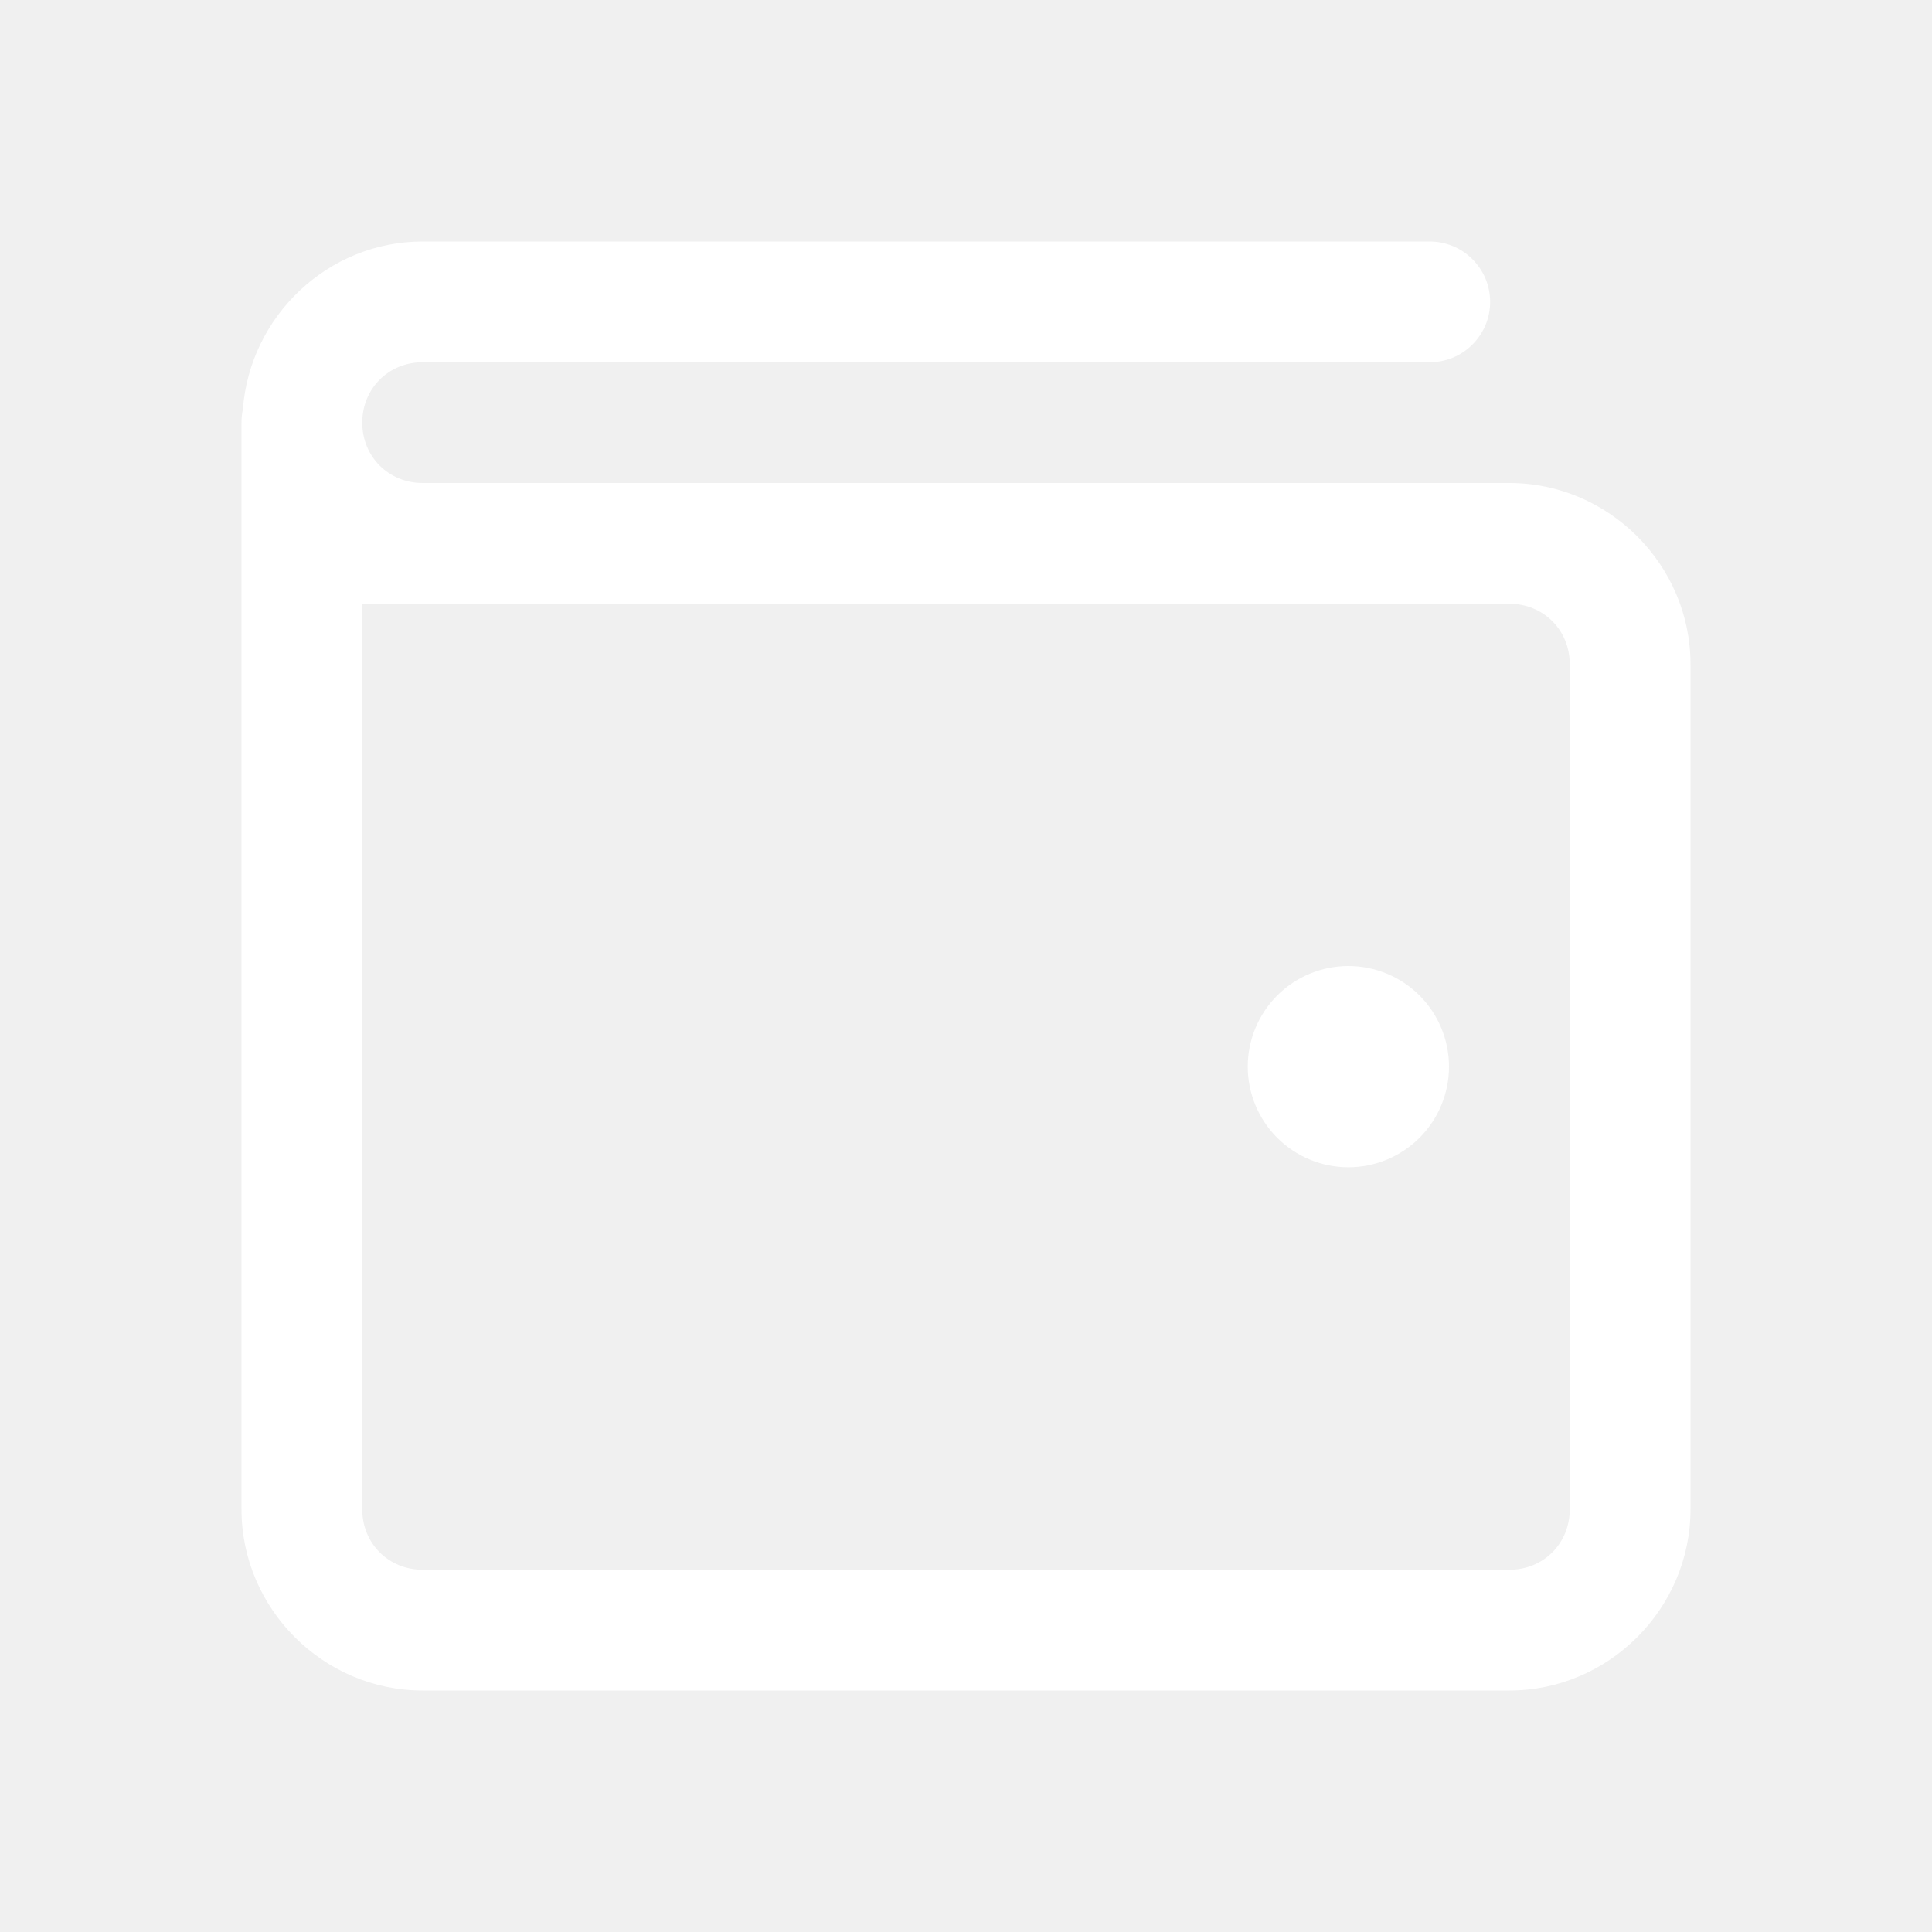
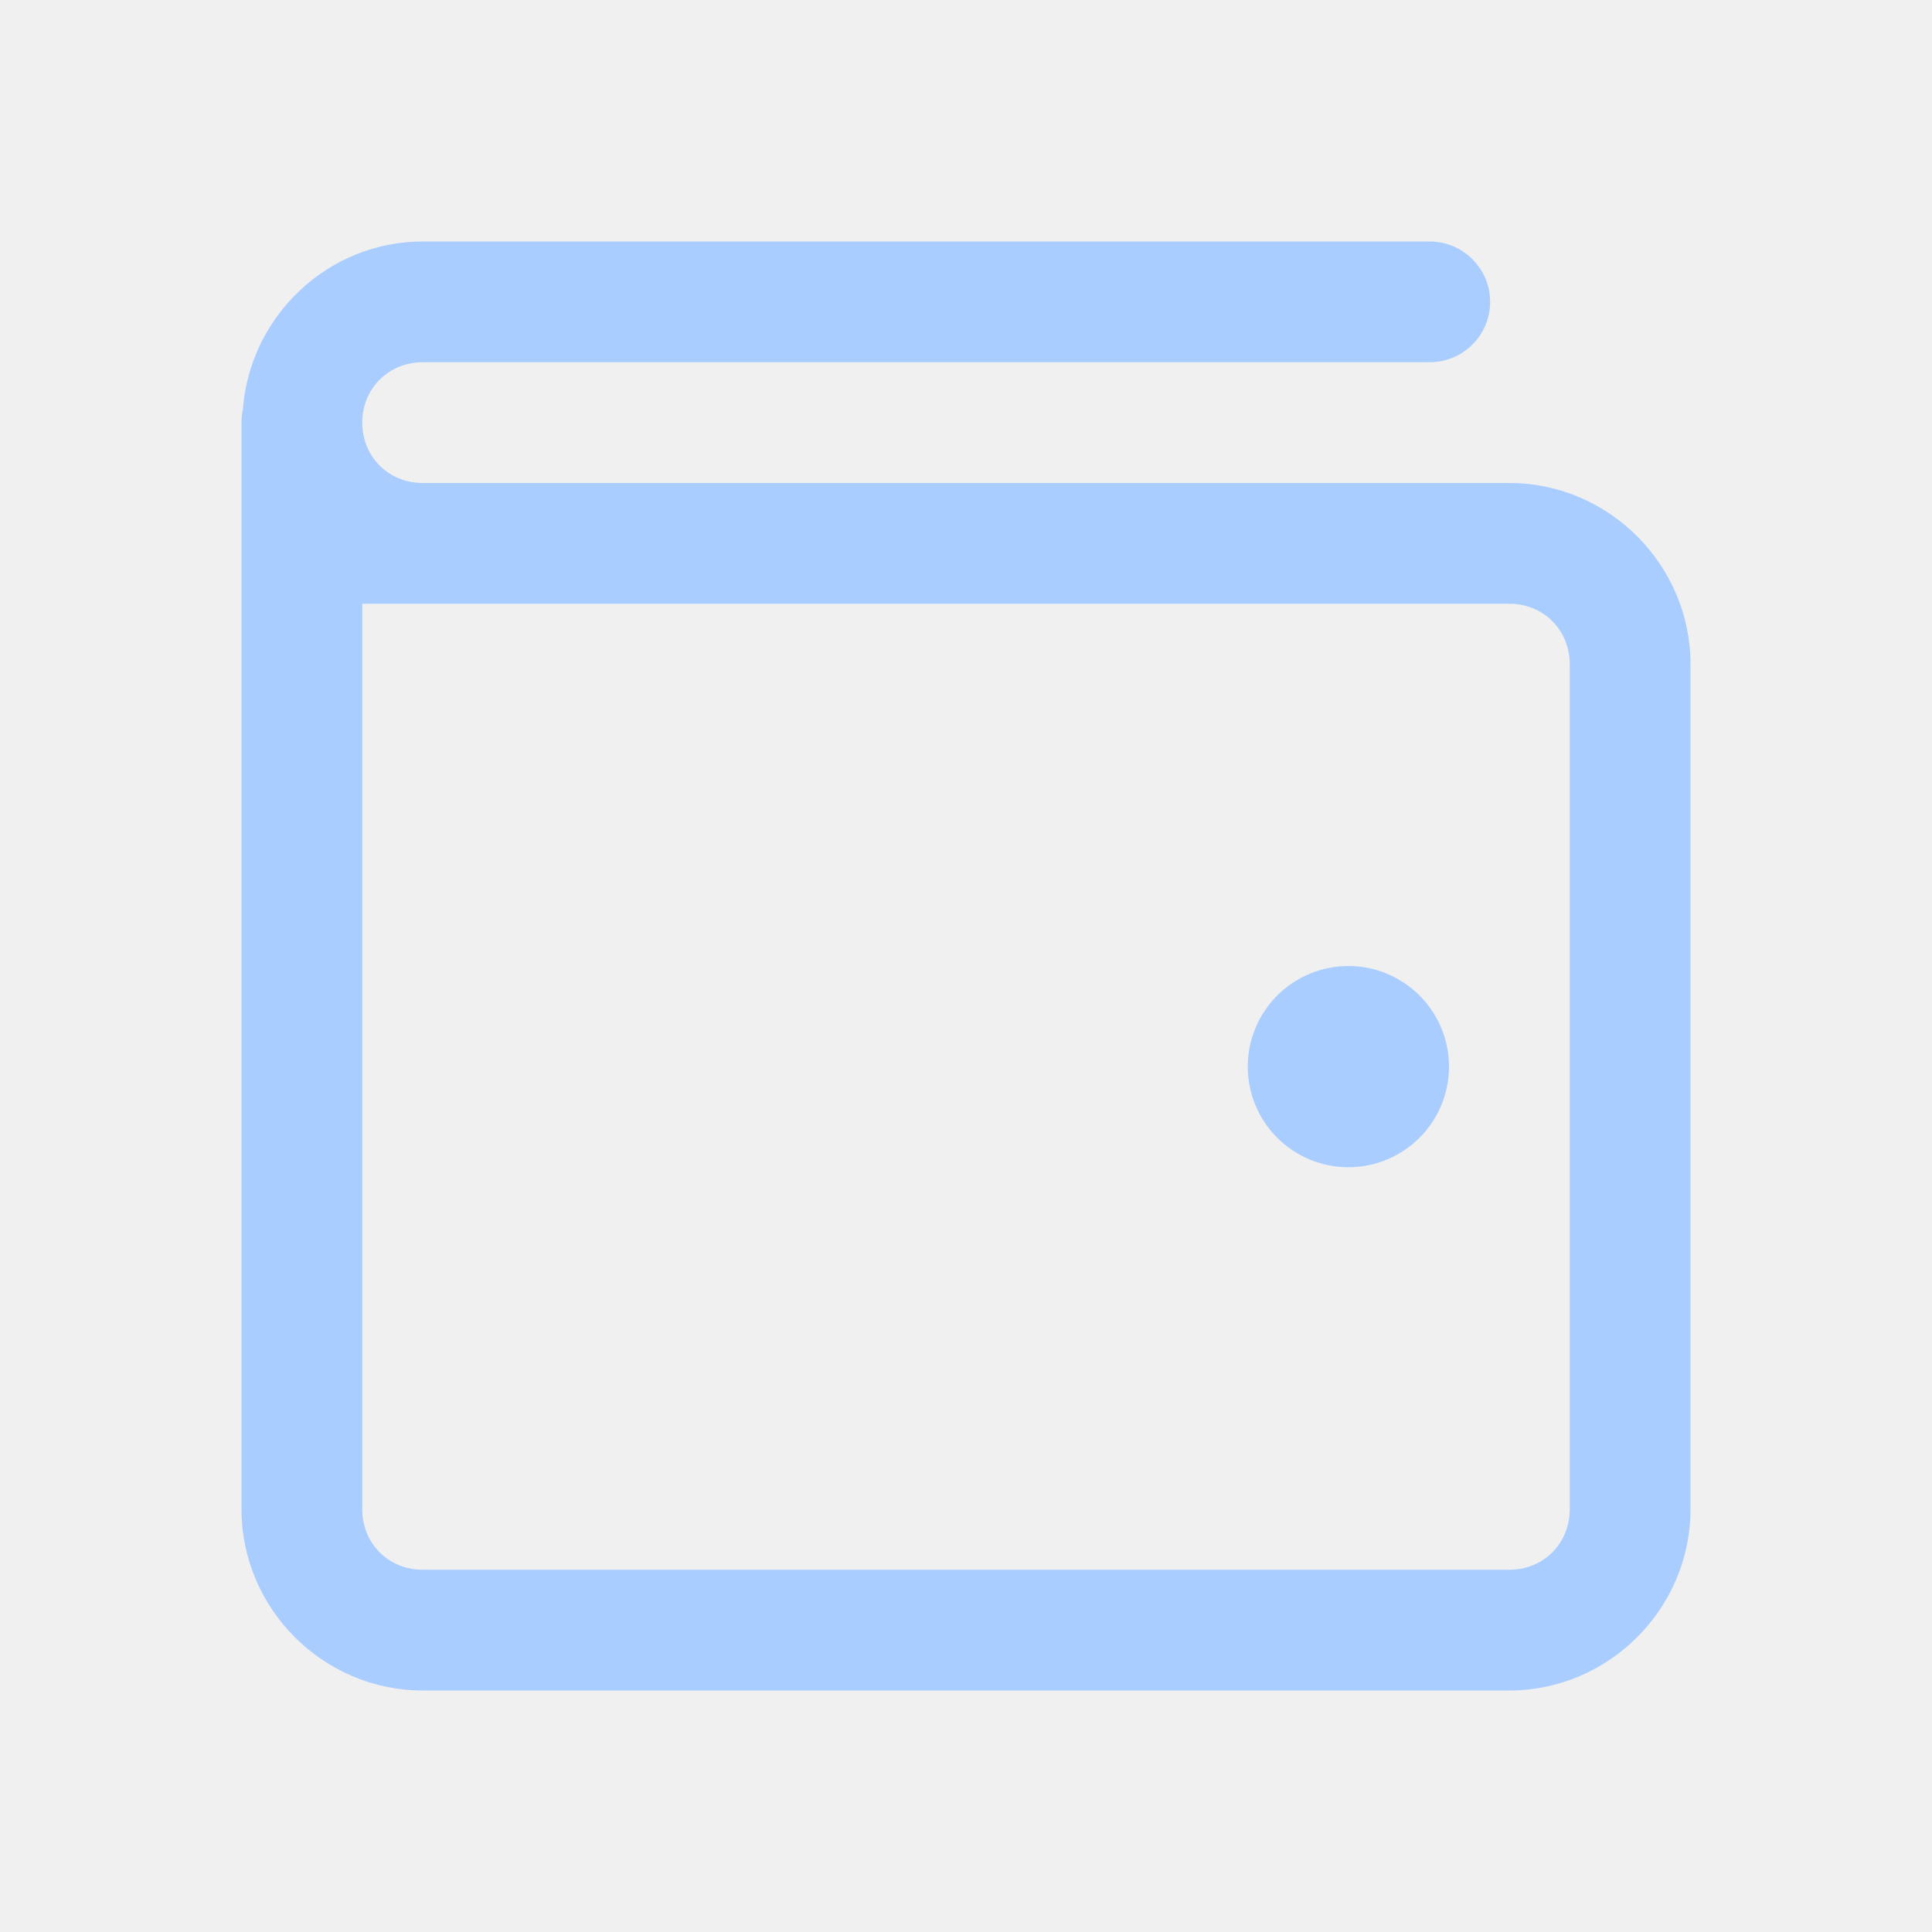
<svg xmlns="http://www.w3.org/2000/svg" width="24" height="24" viewBox="0 0 24 24" fill="none">
-   <path d="M5.25 3C4.072 3 3.103 3.929 3.017 5.086C3.005 5.14 3 5.195 3 5.25V6.75V7.5V18.75C3 19.984 4.016 21 5.25 21H18.75C19.984 21 21 19.984 21 18.75V8.25C21 7.016 19.984 6 18.75 6H5.25C4.827 6 4.5 5.673 4.5 5.25C4.5 4.827 4.827 4.5 5.25 4.5H17.75C17.849 4.501 17.948 4.483 18.04 4.446C18.133 4.409 18.216 4.354 18.287 4.284C18.358 4.214 18.414 4.131 18.453 4.039C18.491 3.948 18.511 3.849 18.511 3.75C18.511 3.651 18.491 3.552 18.453 3.46C18.414 3.369 18.358 3.286 18.287 3.216C18.216 3.146 18.133 3.091 18.04 3.054C17.948 3.017 17.849 2.999 17.75 3H5.25ZM4.5 7.5H5.25H18.75C19.173 7.5 19.5 7.827 19.5 8.25V18.75C19.5 19.173 19.173 19.5 18.75 19.5H5.25C4.827 19.5 4.5 19.173 4.5 18.75V7.5ZM16.75 12C16.419 12 16.101 12.132 15.866 12.366C15.632 12.601 15.5 12.918 15.5 13.25C15.5 13.582 15.632 13.899 15.866 14.134C16.101 14.368 16.419 14.5 16.75 14.5C17.082 14.5 17.399 14.368 17.634 14.134C17.868 13.899 18 13.582 18 13.25C18 12.918 17.868 12.601 17.634 12.366C17.399 12.132 17.082 12 16.75 12Z" fill="white" />
+   <path d="M5.25 3C4.072 3 3.103 3.929 3.017 5.086C3.005 5.14 3 5.195 3 5.25V6.75V7.5V18.75C3 19.984 4.016 21 5.25 21H18.75C19.984 21 21 19.984 21 18.75V8.25C21 7.016 19.984 6 18.75 6H5.25C4.827 6 4.5 5.673 4.5 5.25C4.5 4.827 4.827 4.5 5.25 4.5H17.75C17.849 4.501 17.948 4.483 18.04 4.446C18.133 4.409 18.216 4.354 18.287 4.284C18.358 4.214 18.414 4.131 18.453 4.039C18.491 3.948 18.511 3.849 18.511 3.75C18.511 3.651 18.491 3.552 18.453 3.46C18.414 3.369 18.358 3.286 18.287 3.216C18.216 3.146 18.133 3.091 18.04 3.054C17.948 3.017 17.849 2.999 17.75 3H5.25ZM4.5 7.5H5.25H18.75C19.173 7.5 19.5 7.827 19.5 8.25V18.75C19.5 19.173 19.173 19.5 18.75 19.5H5.25C4.827 19.5 4.5 19.173 4.5 18.75V7.5ZM16.75 12C16.419 12 16.101 12.132 15.866 12.366C15.632 12.601 15.5 12.918 15.5 13.25C15.5 13.582 15.632 13.899 15.866 14.134C16.101 14.368 16.419 14.5 16.75 14.5C17.082 14.5 17.399 14.368 17.634 14.134C17.868 13.899 18 13.582 18 13.25C18 12.918 17.868 12.601 17.634 12.366C17.399 12.132 17.082 12 16.75 12Z" fill="#AACDFF" />
</svg>
